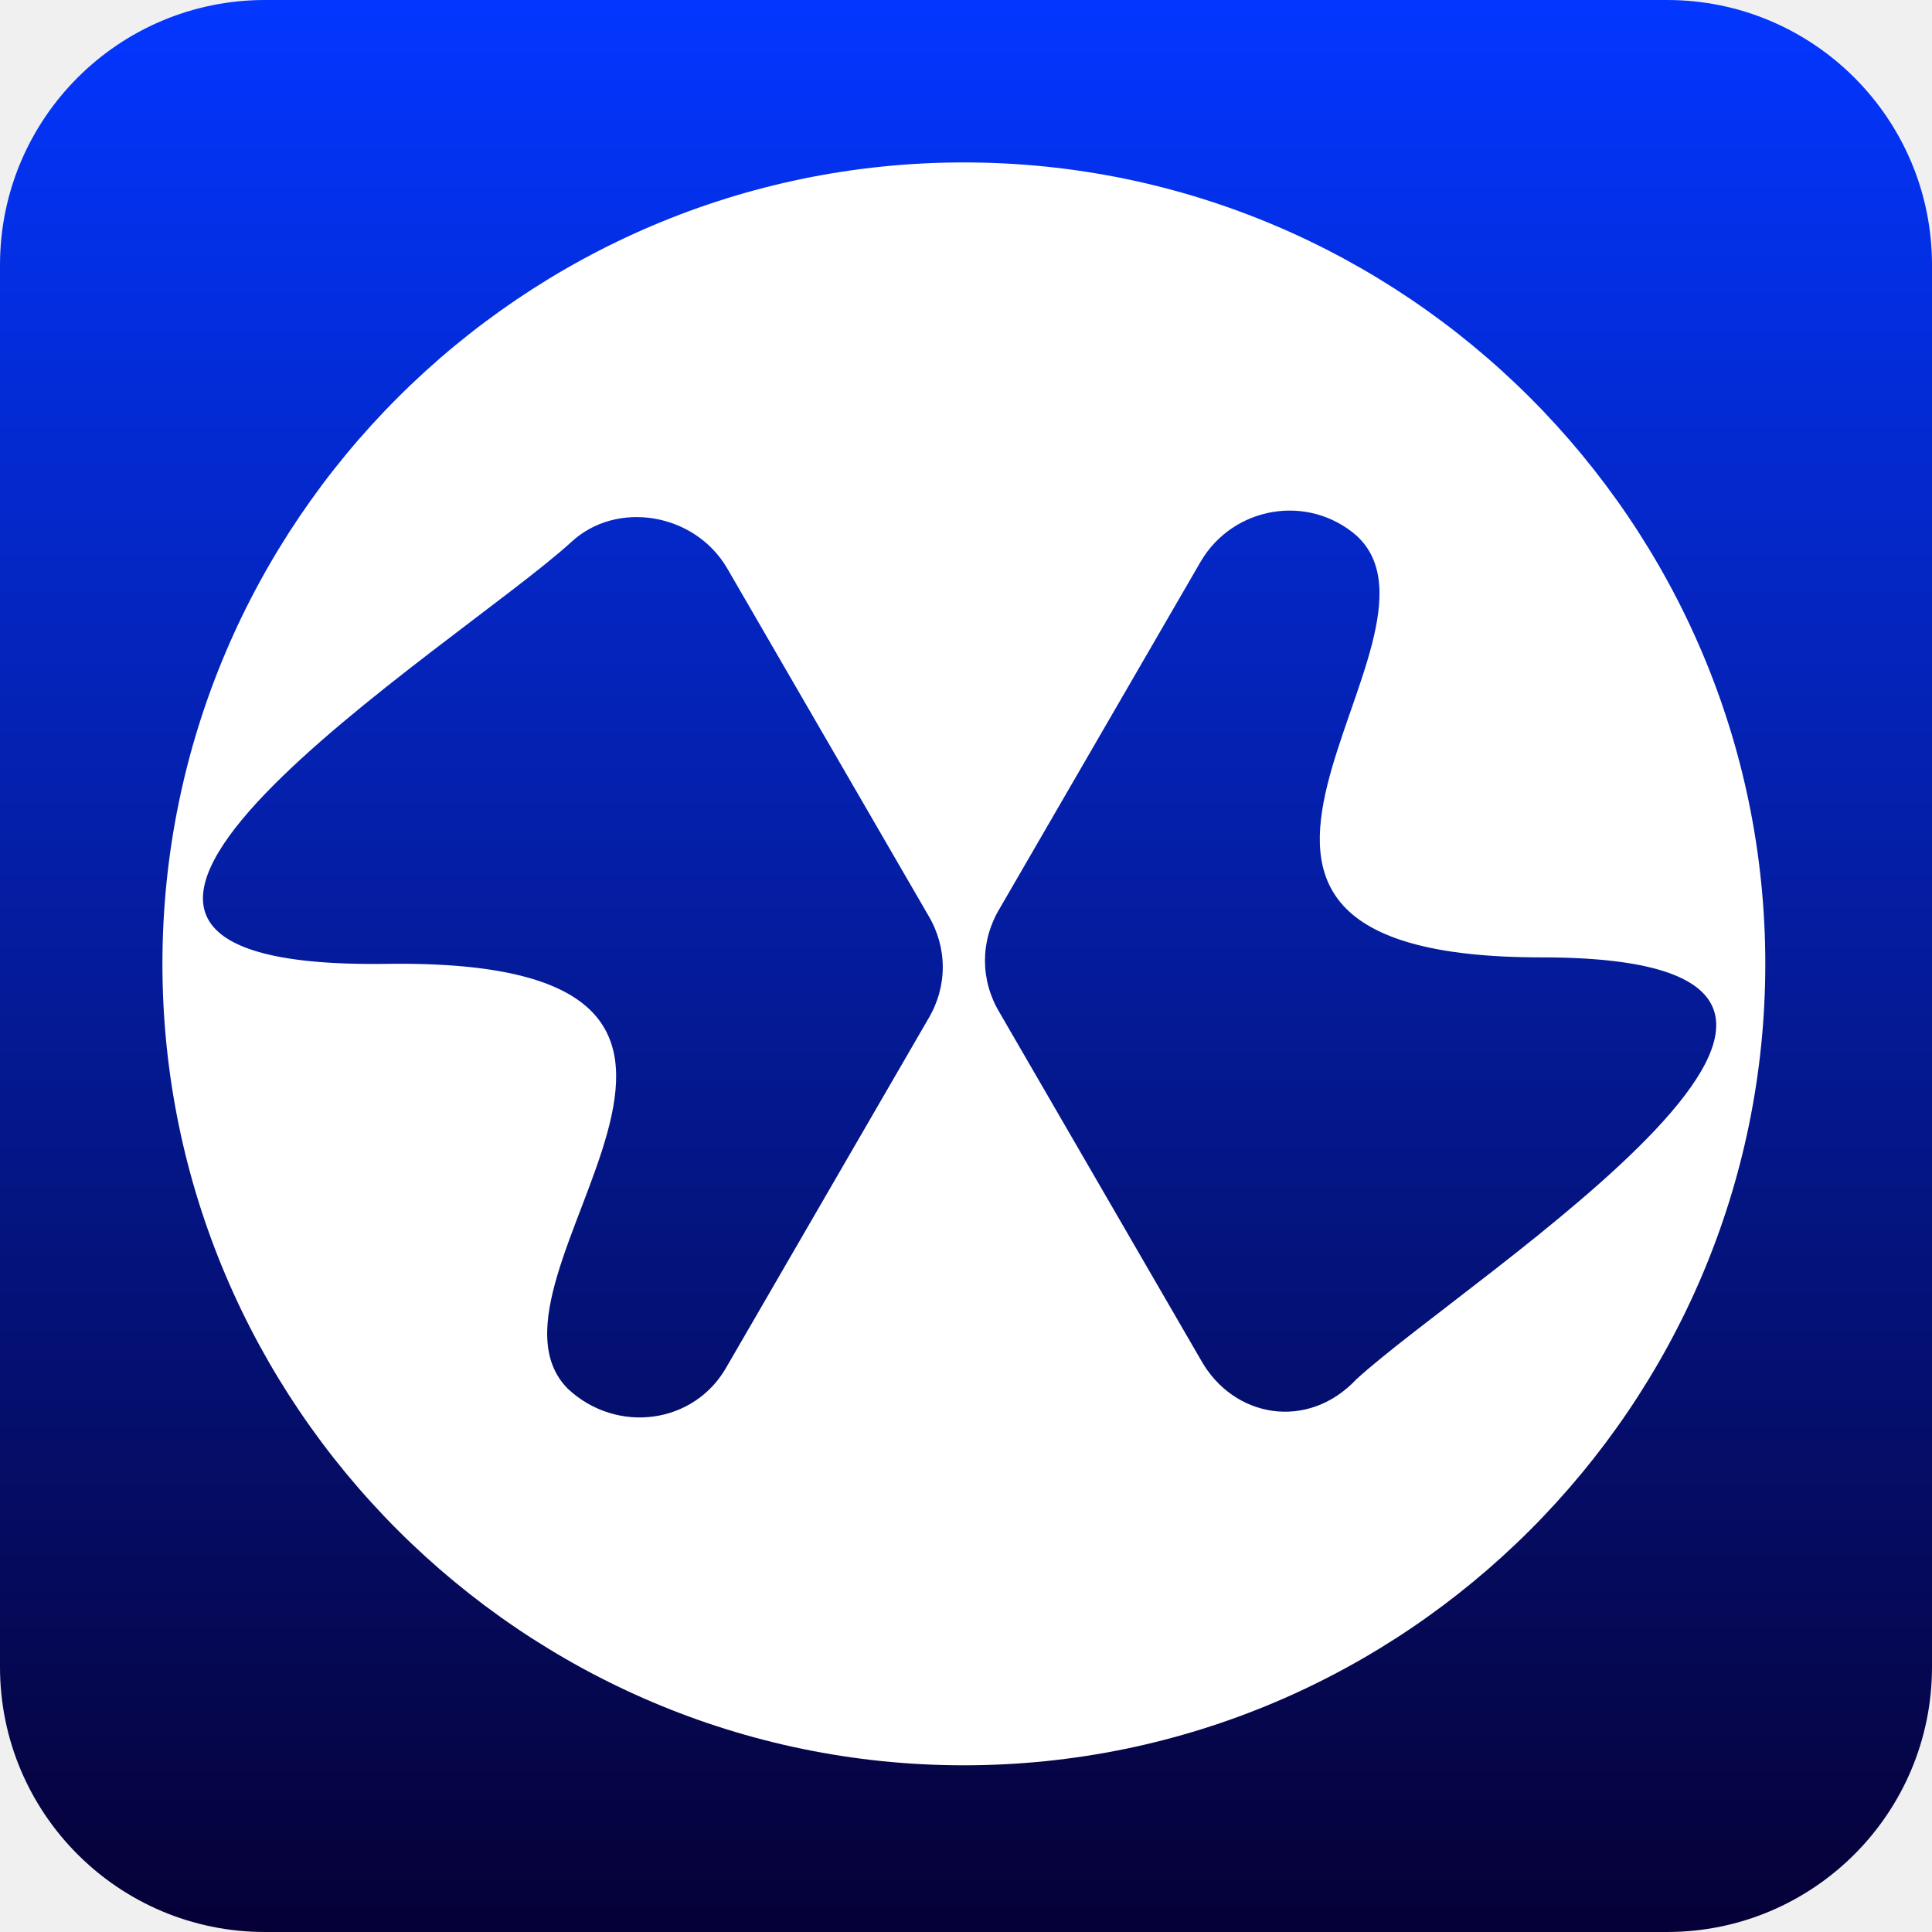
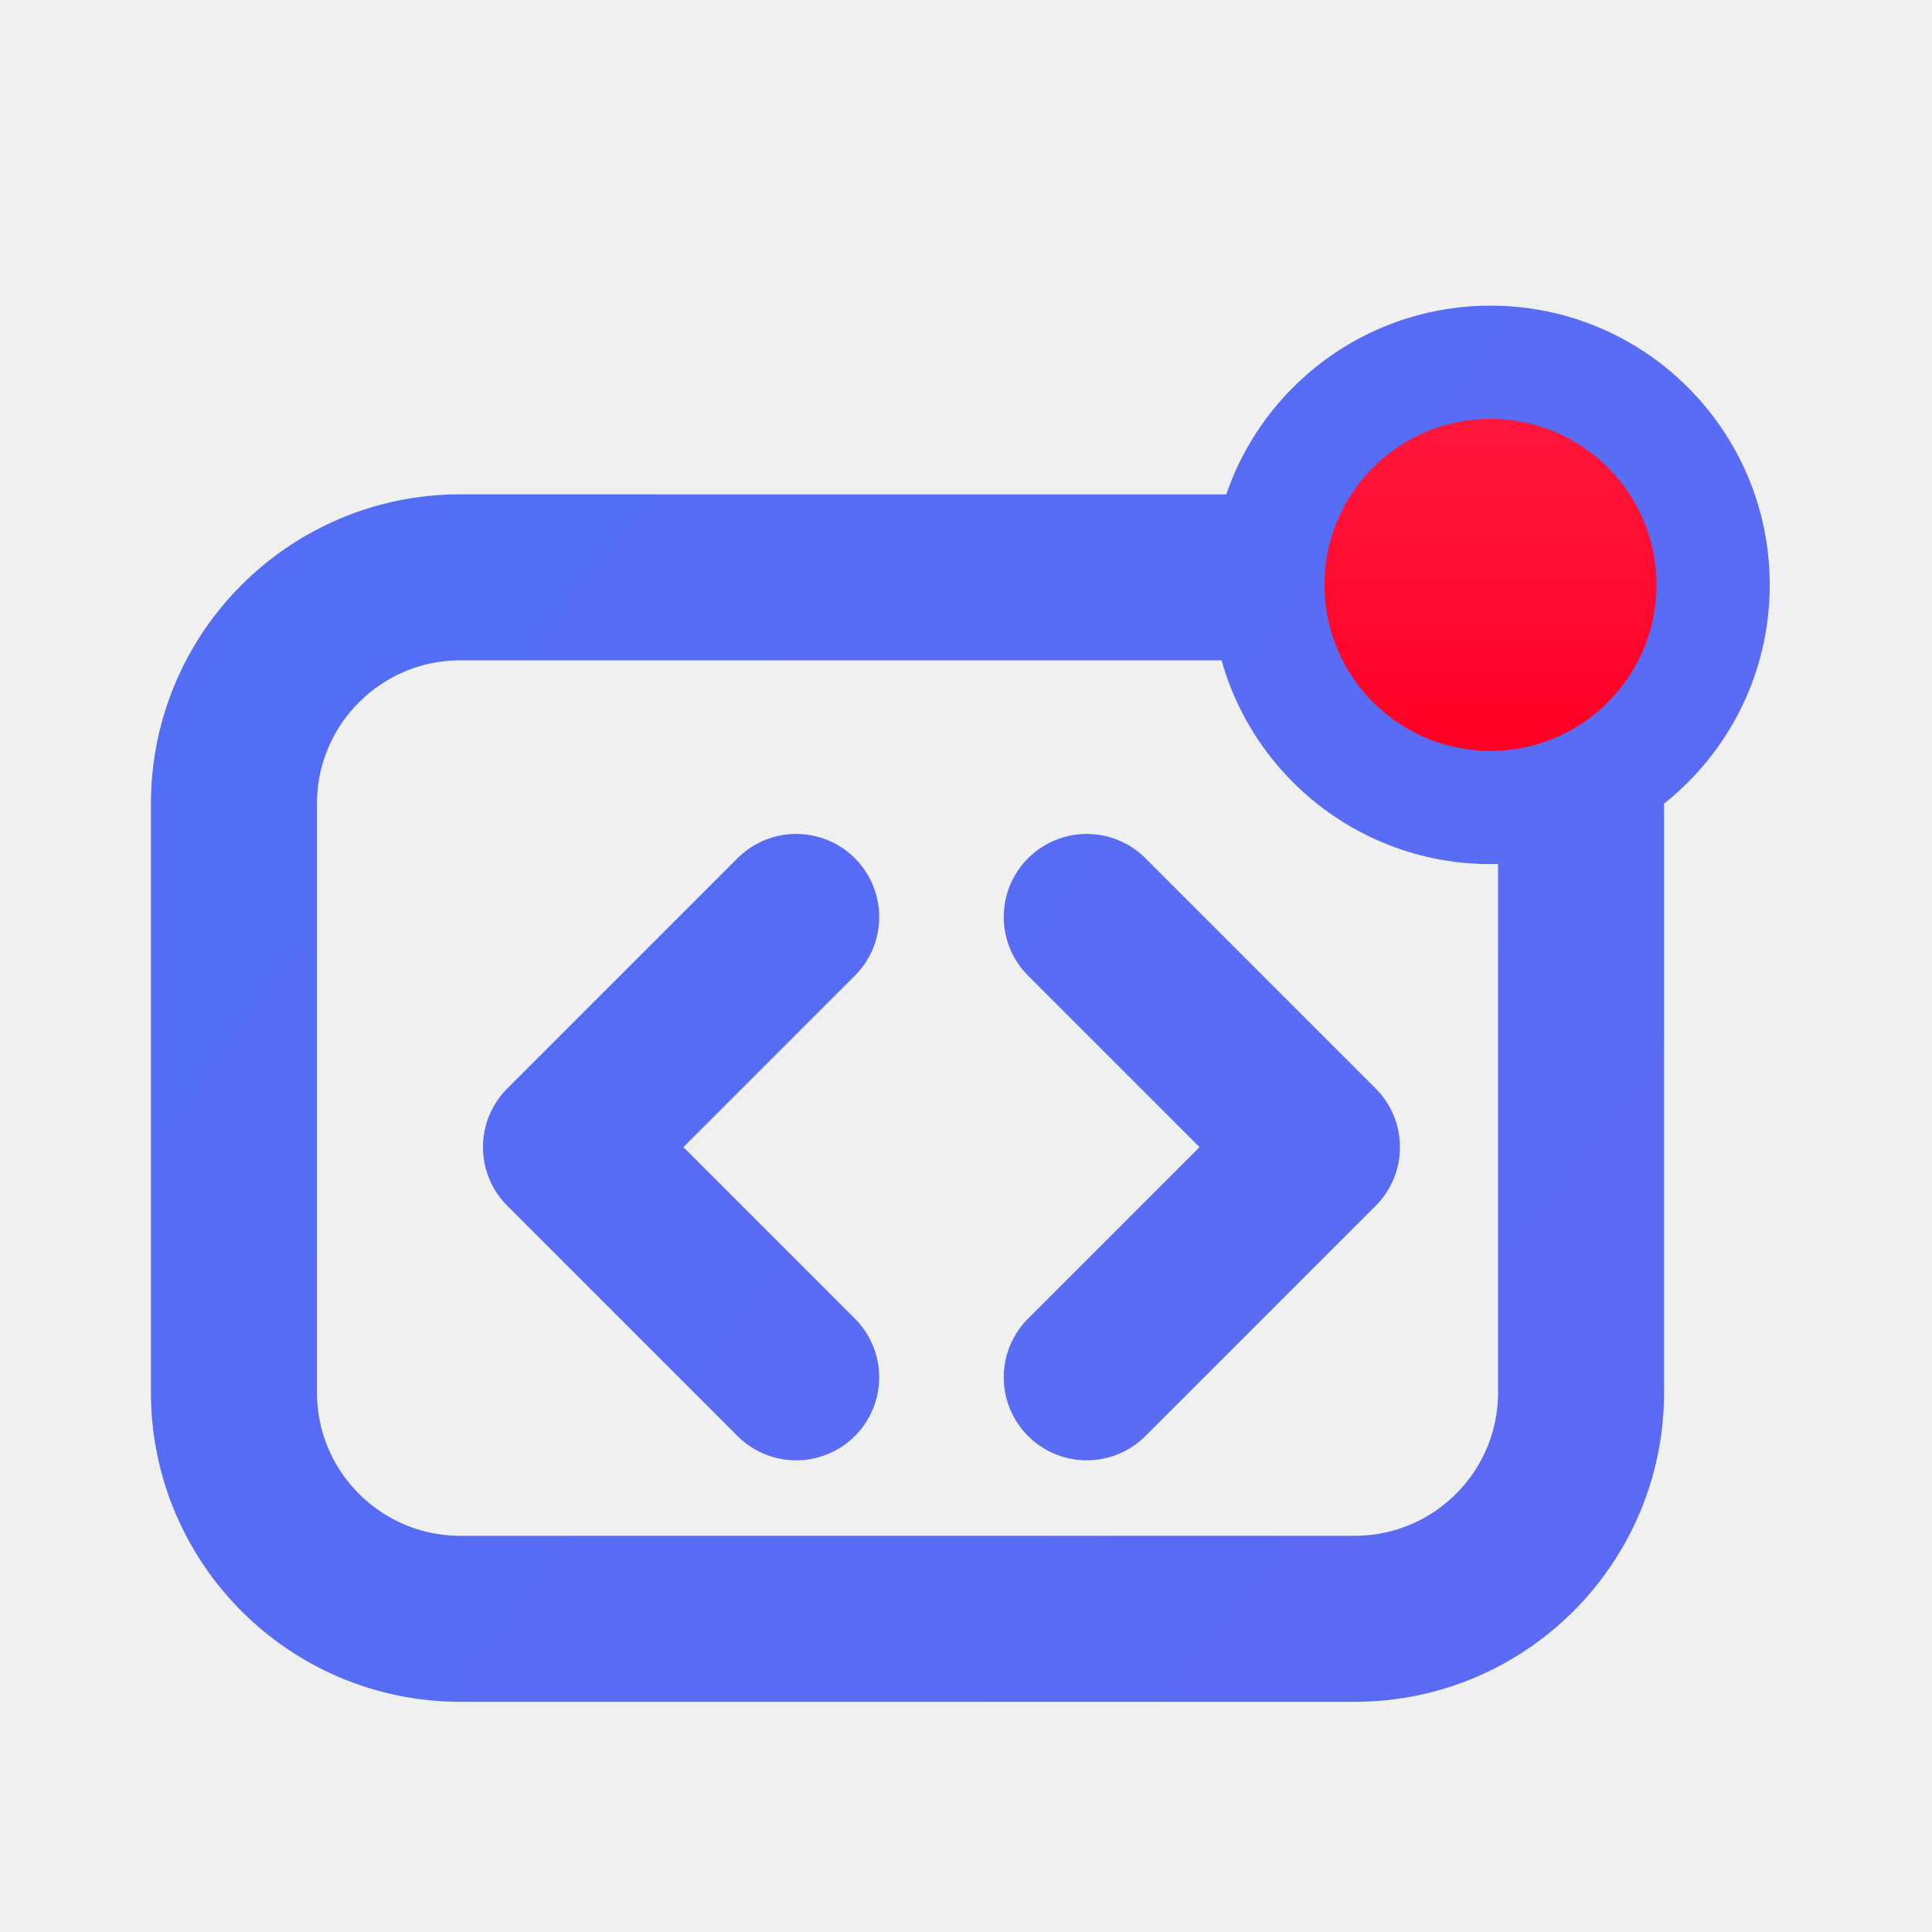
- <svg xmlns="http://www.w3.org/2000/svg" width="452" height="452" viewBox="0 0 452 452" fill="none">
-   <path d="M0 62C0 27.758 27.758 0 62 0H390C424.242 0 452 27.758 452 62V390C452 424.242 424.242 452 390 452H62C27.758 452 0 424.242 0 390V62Z" fill="url(#paint0_linear_12_12)" />
-   <path d="M225.5 38C122.261 38 38 122.261 38 225.5C38 328.739 122.261 413 225.5 413C328.739 413 413 328.739 413 225.5C413 122.261 328.739 38 225.5 38ZM90.379 225.5C-16.656 227.018 107.079 151.107 133.648 126.816C144.275 116.947 162.494 119.984 170.085 132.889L217.15 214.113C221.704 221.705 221.704 230.814 217.15 238.405L170.085 319.63C162.494 333.294 144.275 335.571 132.889 324.943C107.079 299.134 197.413 223.982 90.379 225.5ZM280.915 318.111L233.85 236.887C229.296 229.296 229.296 220.186 233.85 212.595L280.915 131.37C288.506 118.466 305.966 115.429 317.352 125.298C343.921 149.589 258.142 223.982 360.621 223.982C463.101 223.982 343.921 298.375 317.352 322.666C305.966 334.812 288.506 331.775 280.915 318.111Z" fill="white" />
+ <svg xmlns="http://www.w3.org/2000/svg" width="1024" height="1024" viewBox="0 0 1024 1024" fill="none" role="img" aria-label="DevCast">
  <defs>
-     <linearGradient id="paint0_linear_12_12" x1="226" y1="0" x2="226" y2="452" gradientUnits="userSpaceOnUse">
-       <stop stop-color="#0336FF" />
-       <stop offset="1" stop-color="#050036" />
+     <linearGradient id="screen" x1="124" y1="306" x2="838" y2="858" gradientUnits="userSpaceOnUse">
+       <stop stop-color="#536DF5" />
+       <stop offset="1" stop-color="#5C6BF3" />
+     </linearGradient>
+     <linearGradient id="record" x1="790" y1="222" x2="790" y2="398" gradientUnits="userSpaceOnUse">
+       <stop stop-color="#FF173B" />
+       <stop offset="1" stop-color="#FF0026" />
    </linearGradient>
  </defs>
+   <rect x="124" y="306" width="714" height="552" rx="120" stroke="url(#screen)" stroke-width="88" />
+   <path d="M422 486 300 608 422 730M576 486 698 608 576 730" stroke="url(#screen)" stroke-width="88" stroke-linecap="round" stroke-linejoin="round" />
+   <circle cx="790" cy="310" r="148" fill="url(#screen)" />
+   <circle cx="790" cy="310" r="88" fill="url(#record)" />
</svg>
